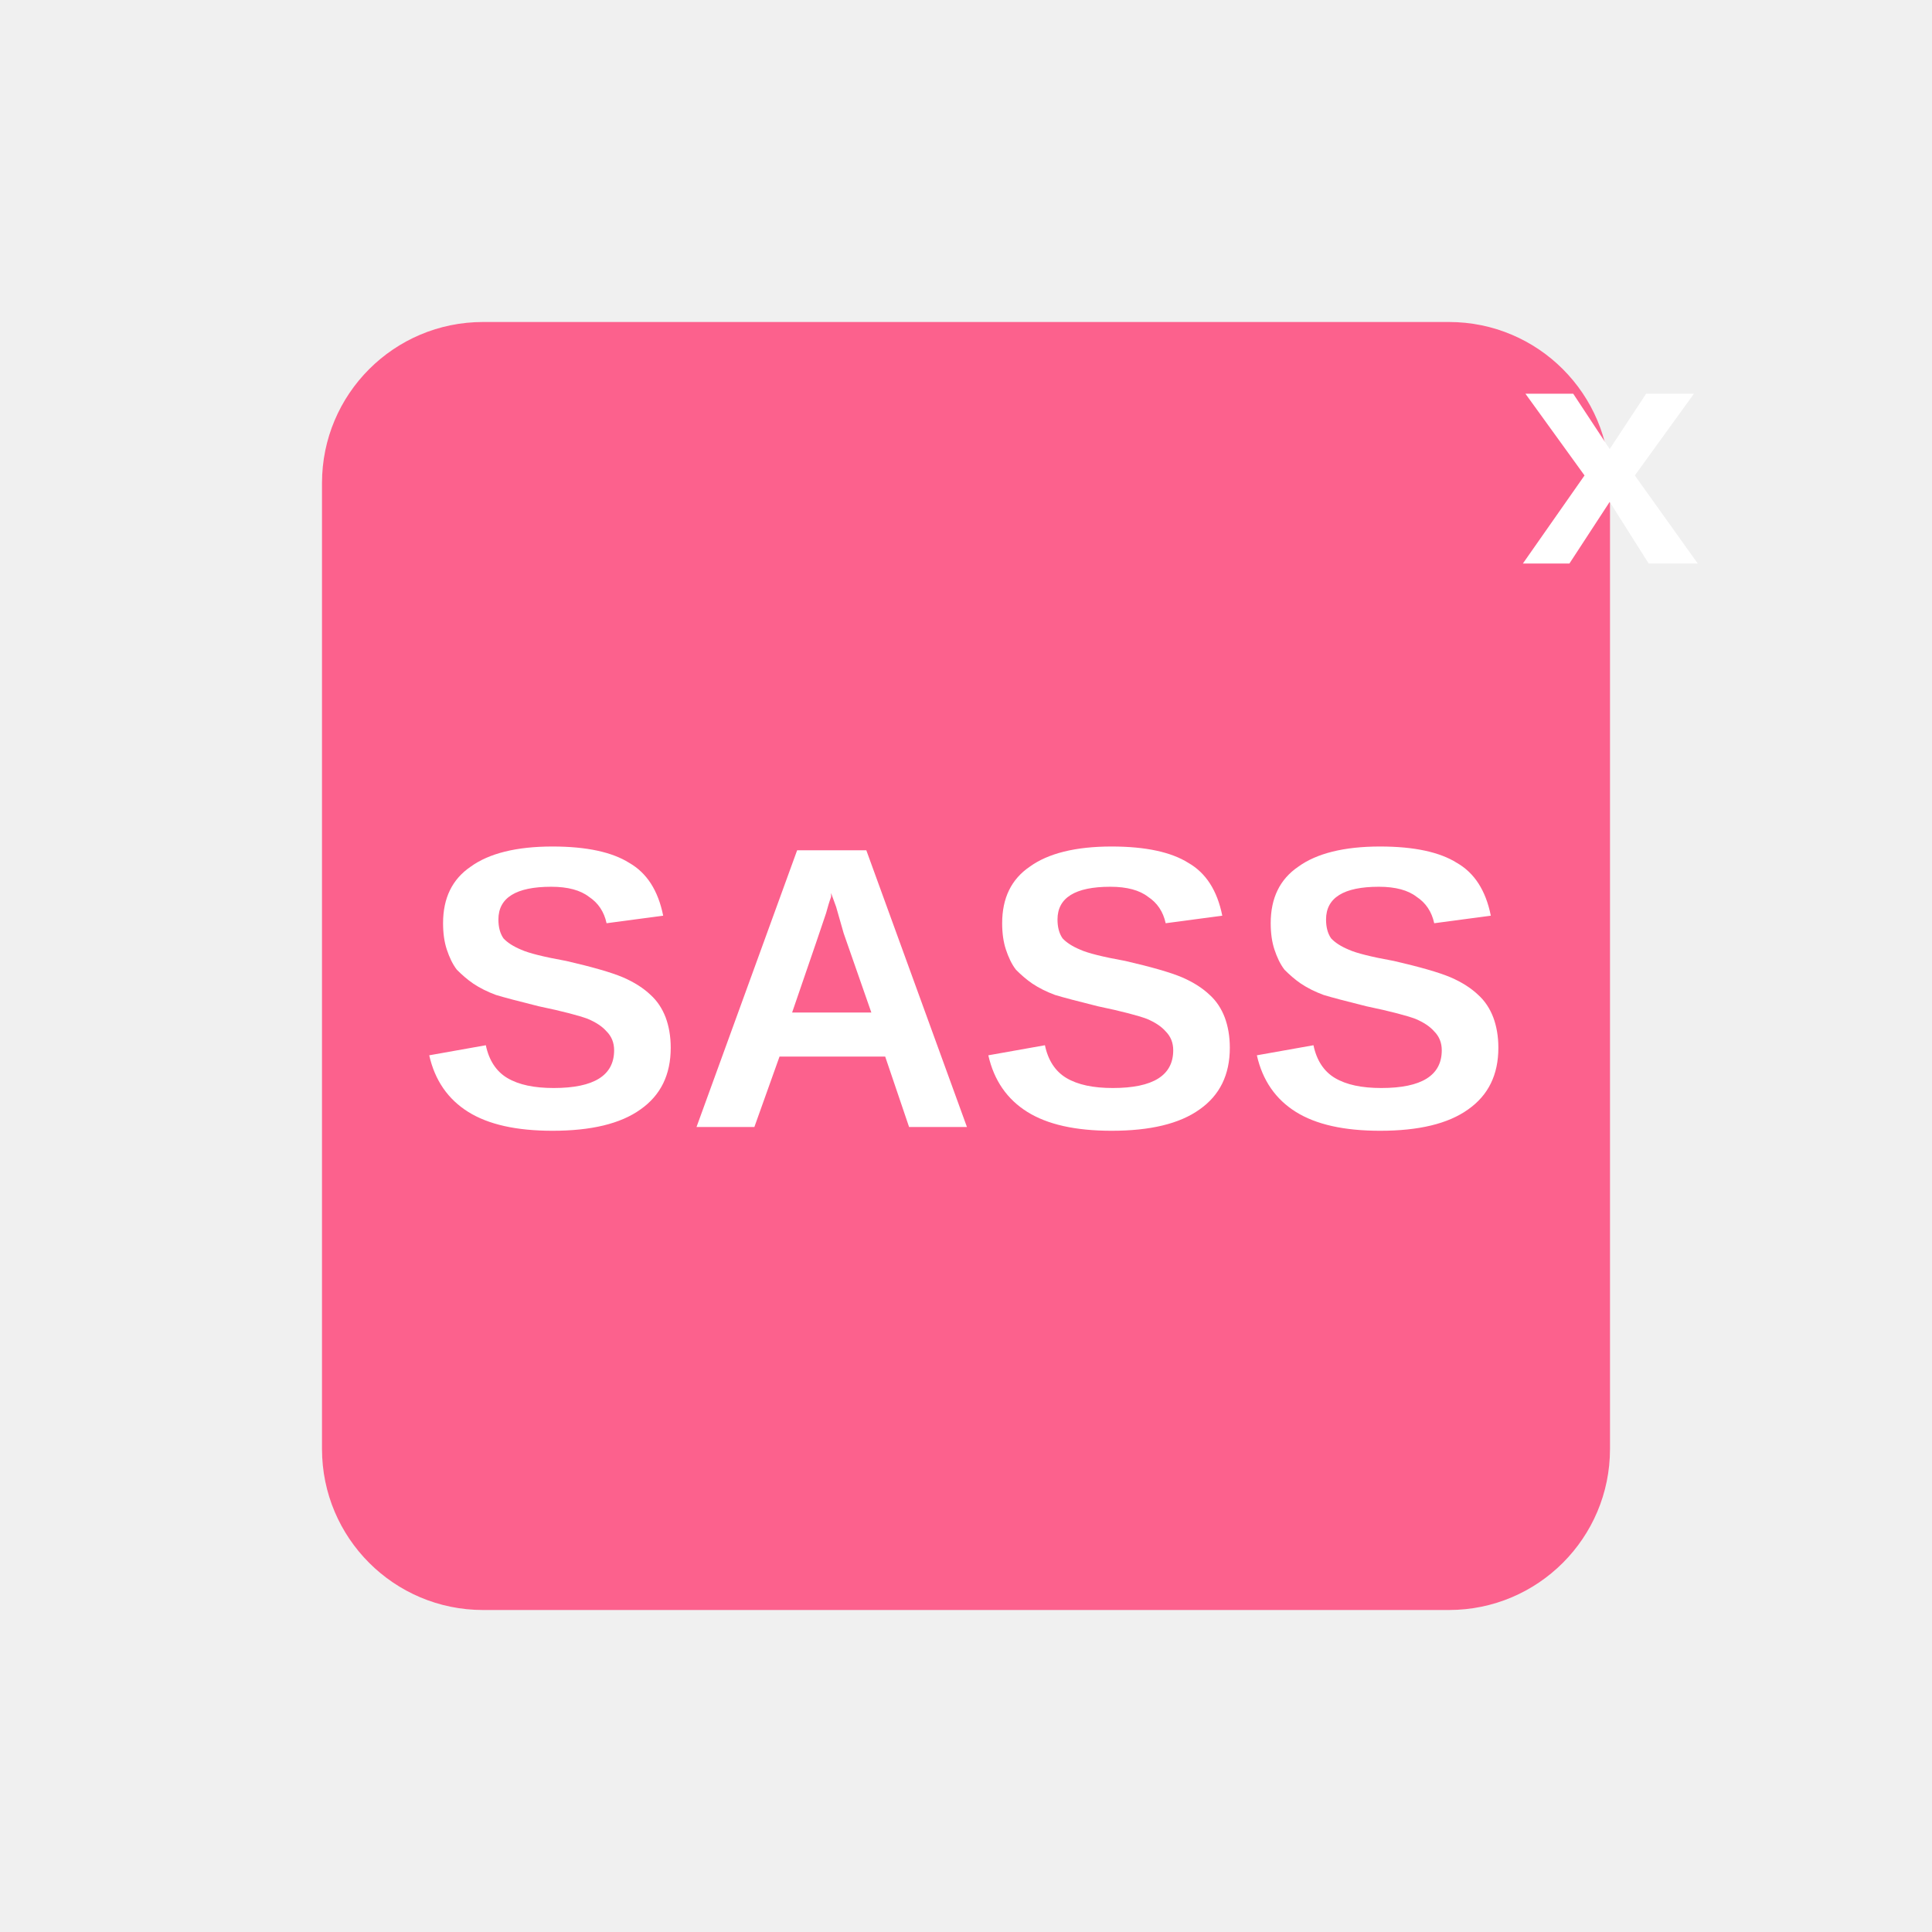
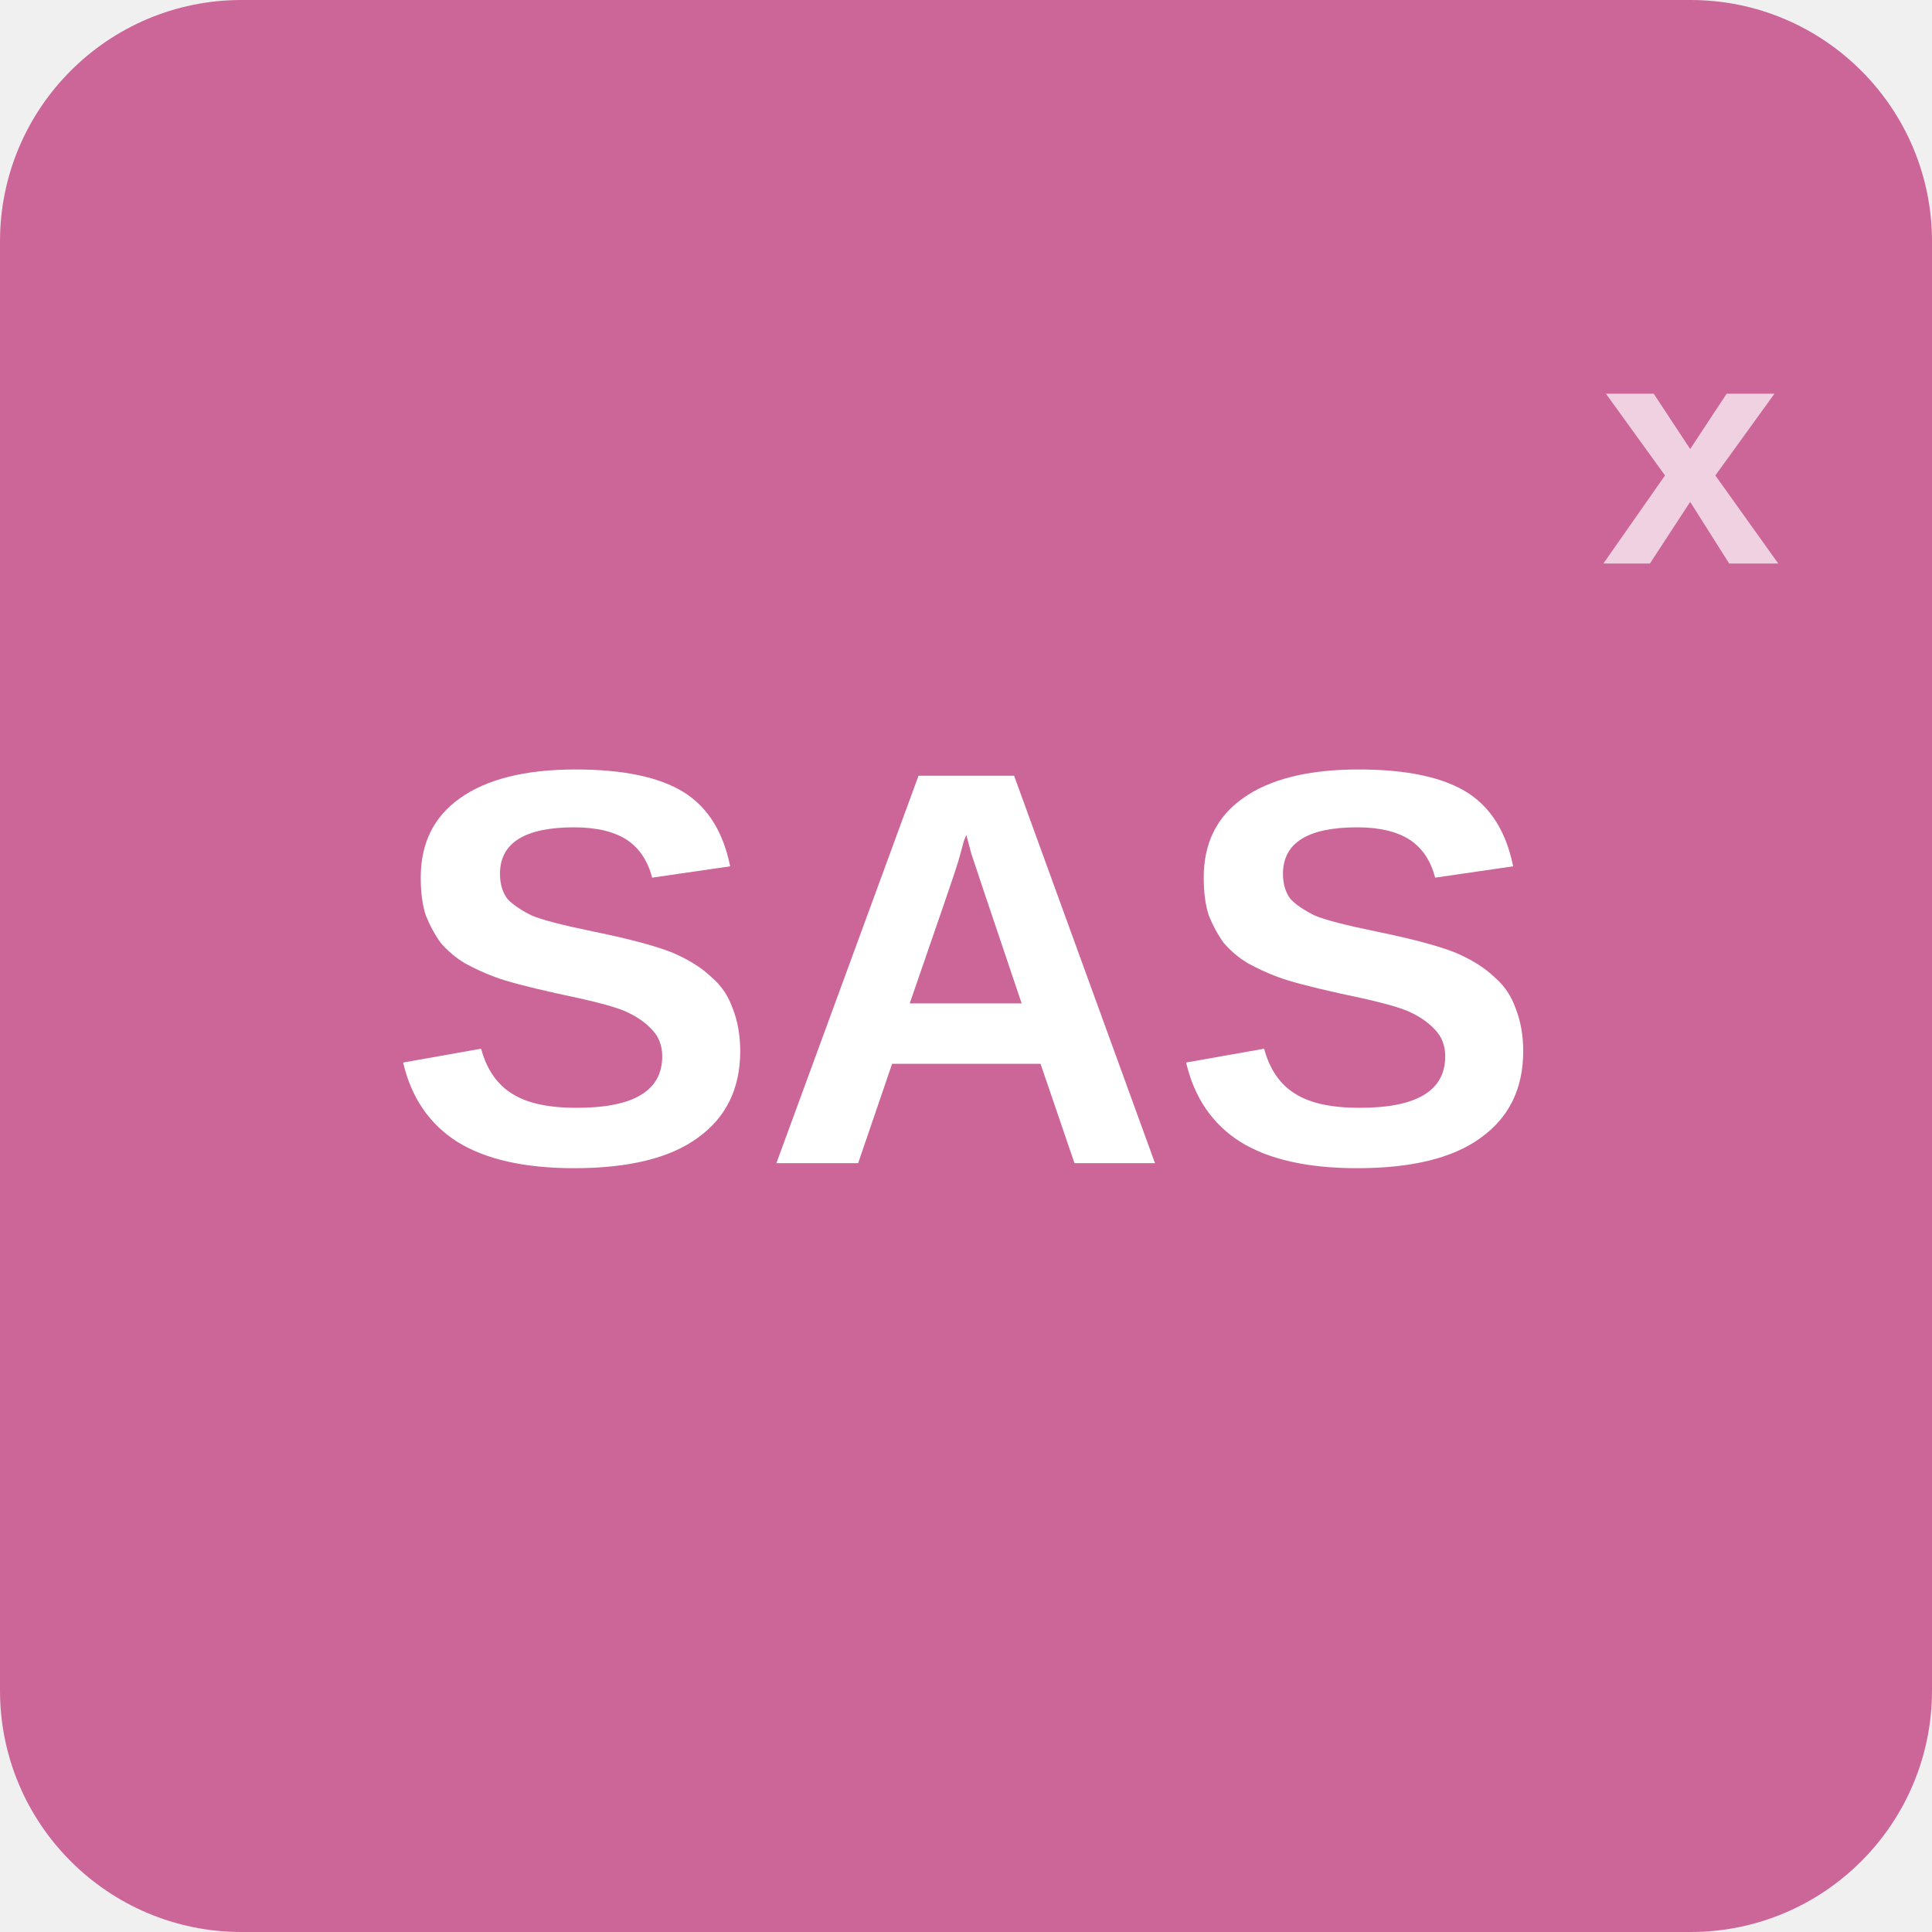
<svg xmlns="http://www.w3.org/2000/svg" viewBox="0 0 24 24" width="16" height="16">
-   <rect x="4" y="4" width="16" height="16" fill="#fc618d" rx="2" ry="2" />
-   <text x="12" y="14" text-anchor="middle" fill="#ffffff" font-family="Arial, sans-serif" font-size="5" font-weight="bold">SASS</text>
-   <text x="20" y="7" text-anchor="middle" fill="#ffffff" font-family="Arial, sans-serif" font-size="4" font-weight="bold">x</text>
+   <rect x="0" y="0" width="24" height="24" fill="#cc6699" rx="3" ry="3" />
+   <text x="12" y="14.45" text-anchor="middle" fill="#ffffff" font-family="Arial, sans-serif" font-size="7" font-weight="bold">SAS</text>
+   <text x="21" y="7" text-anchor="middle" fill="#ffffff" font-family="Arial, sans-serif" font-size="4" font-weight="bold" opacity="0.7">x</text>
</svg>
